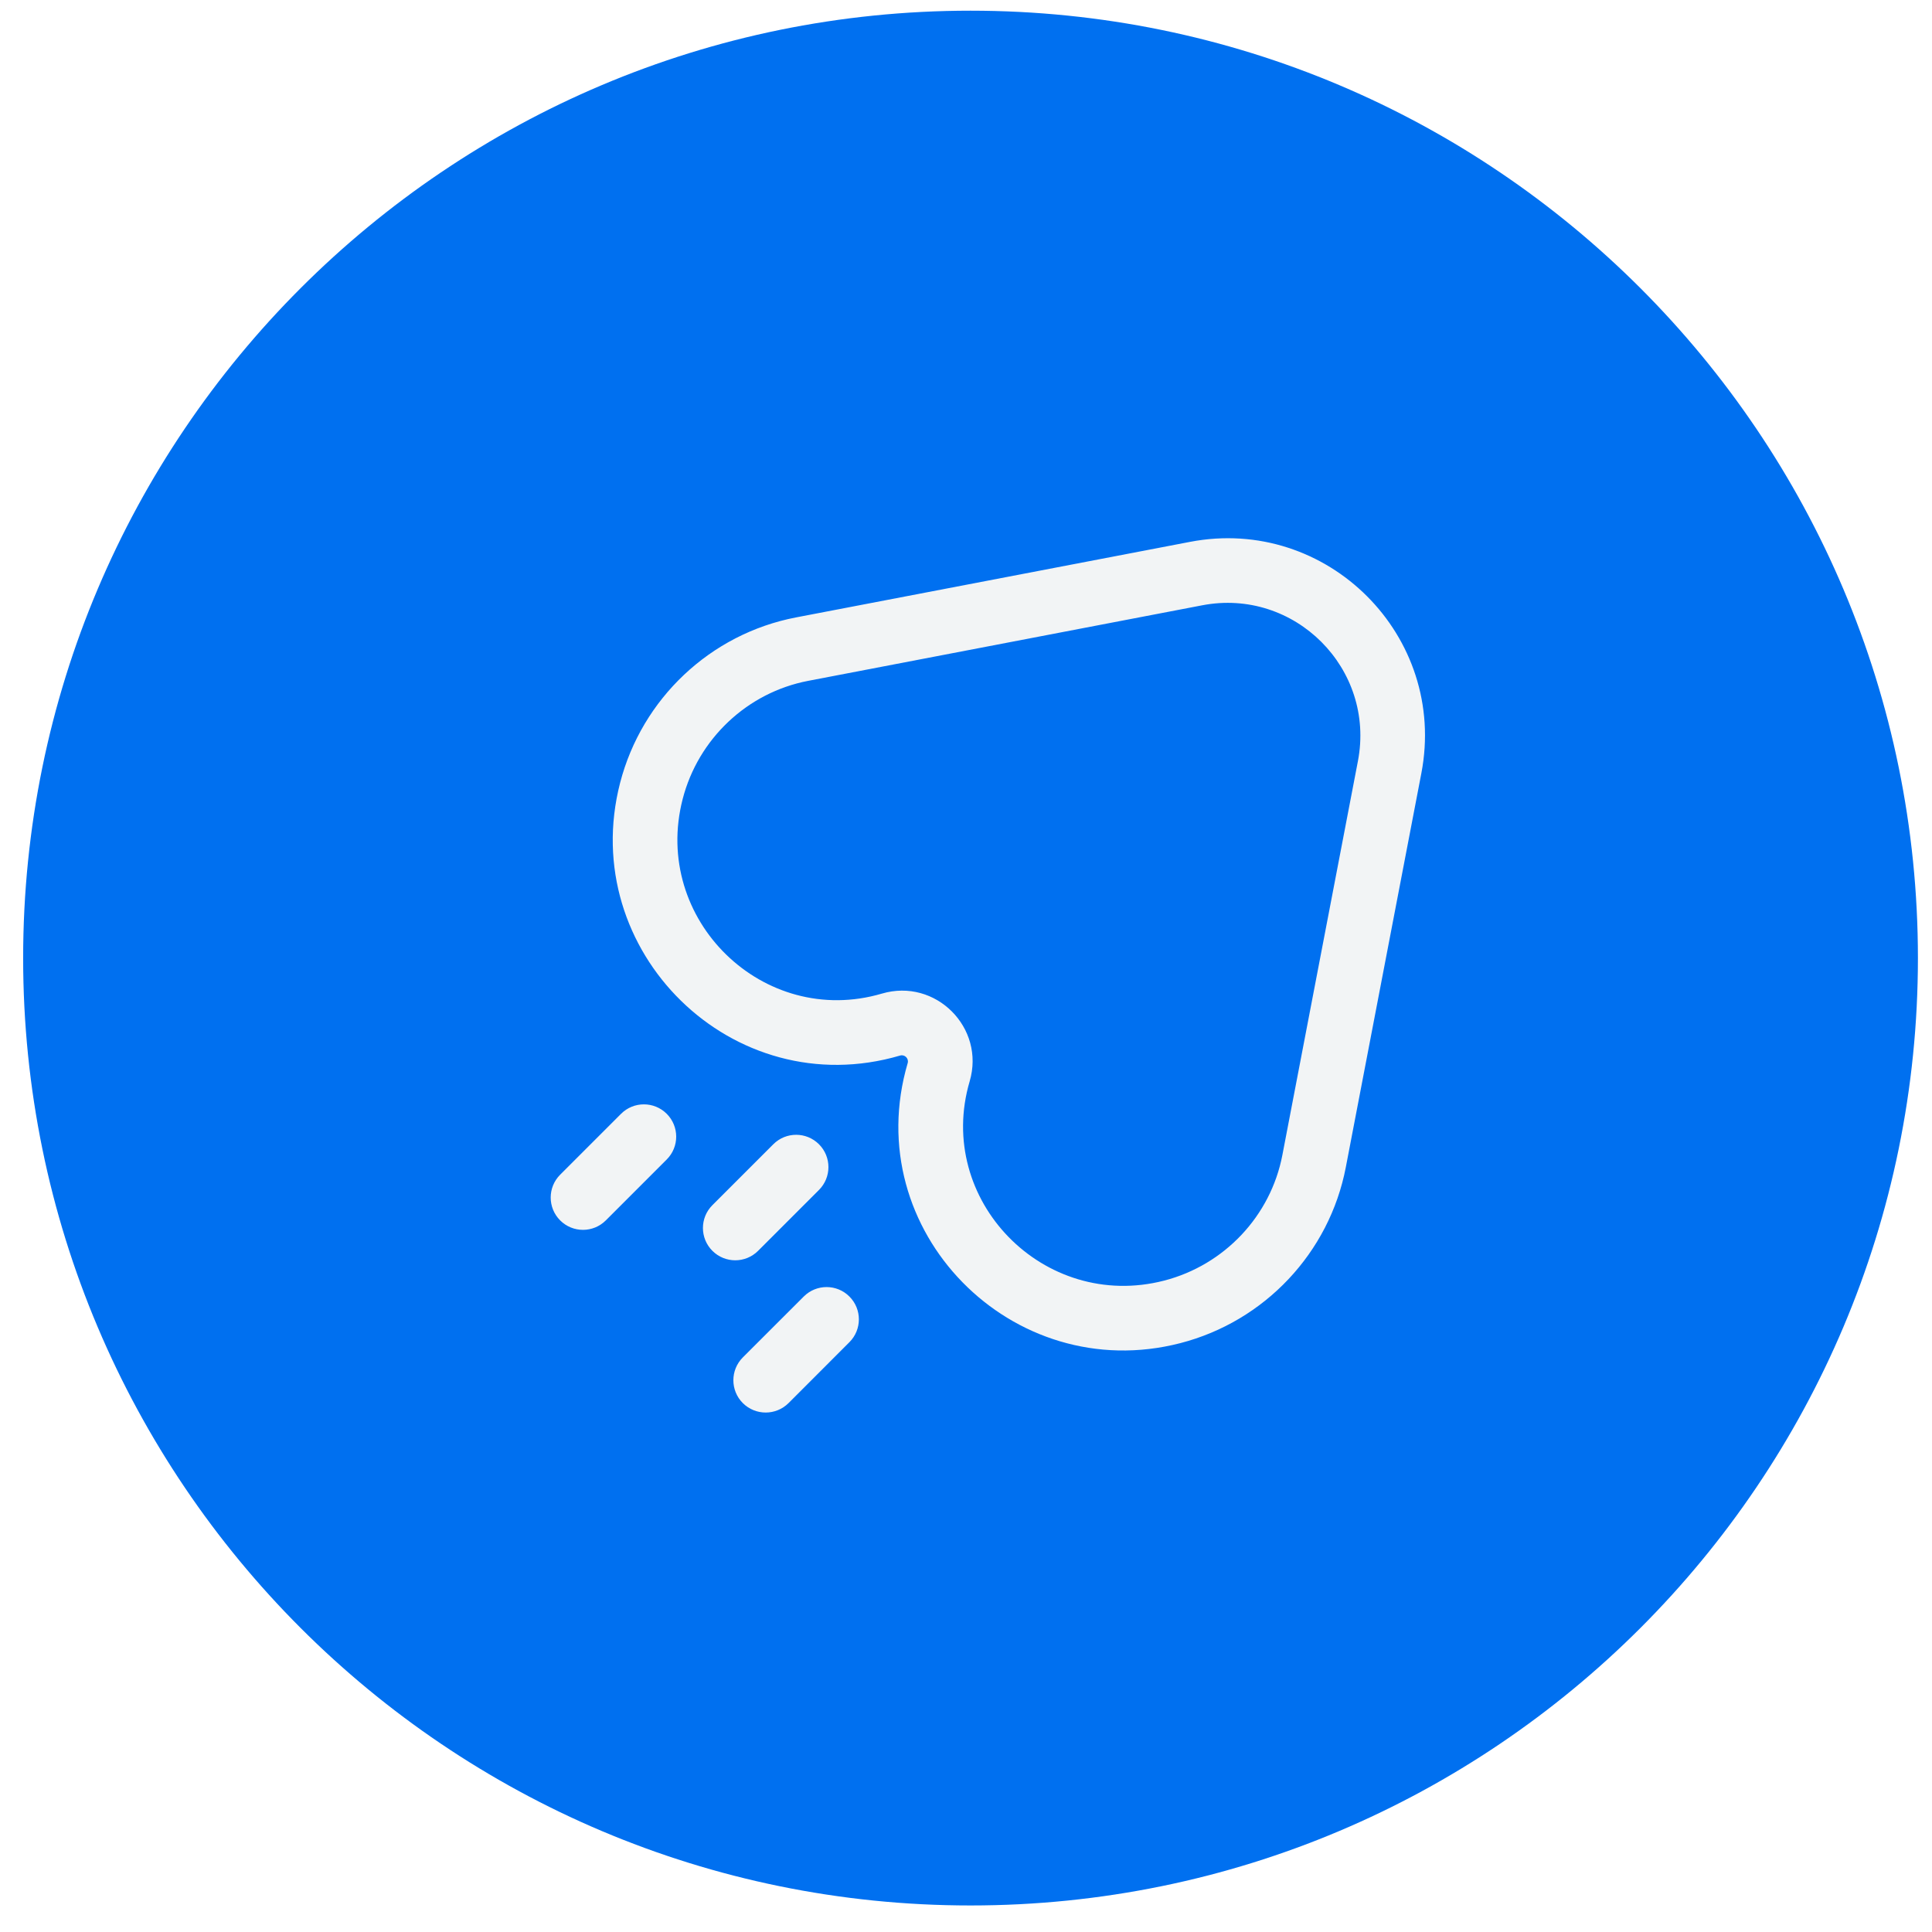
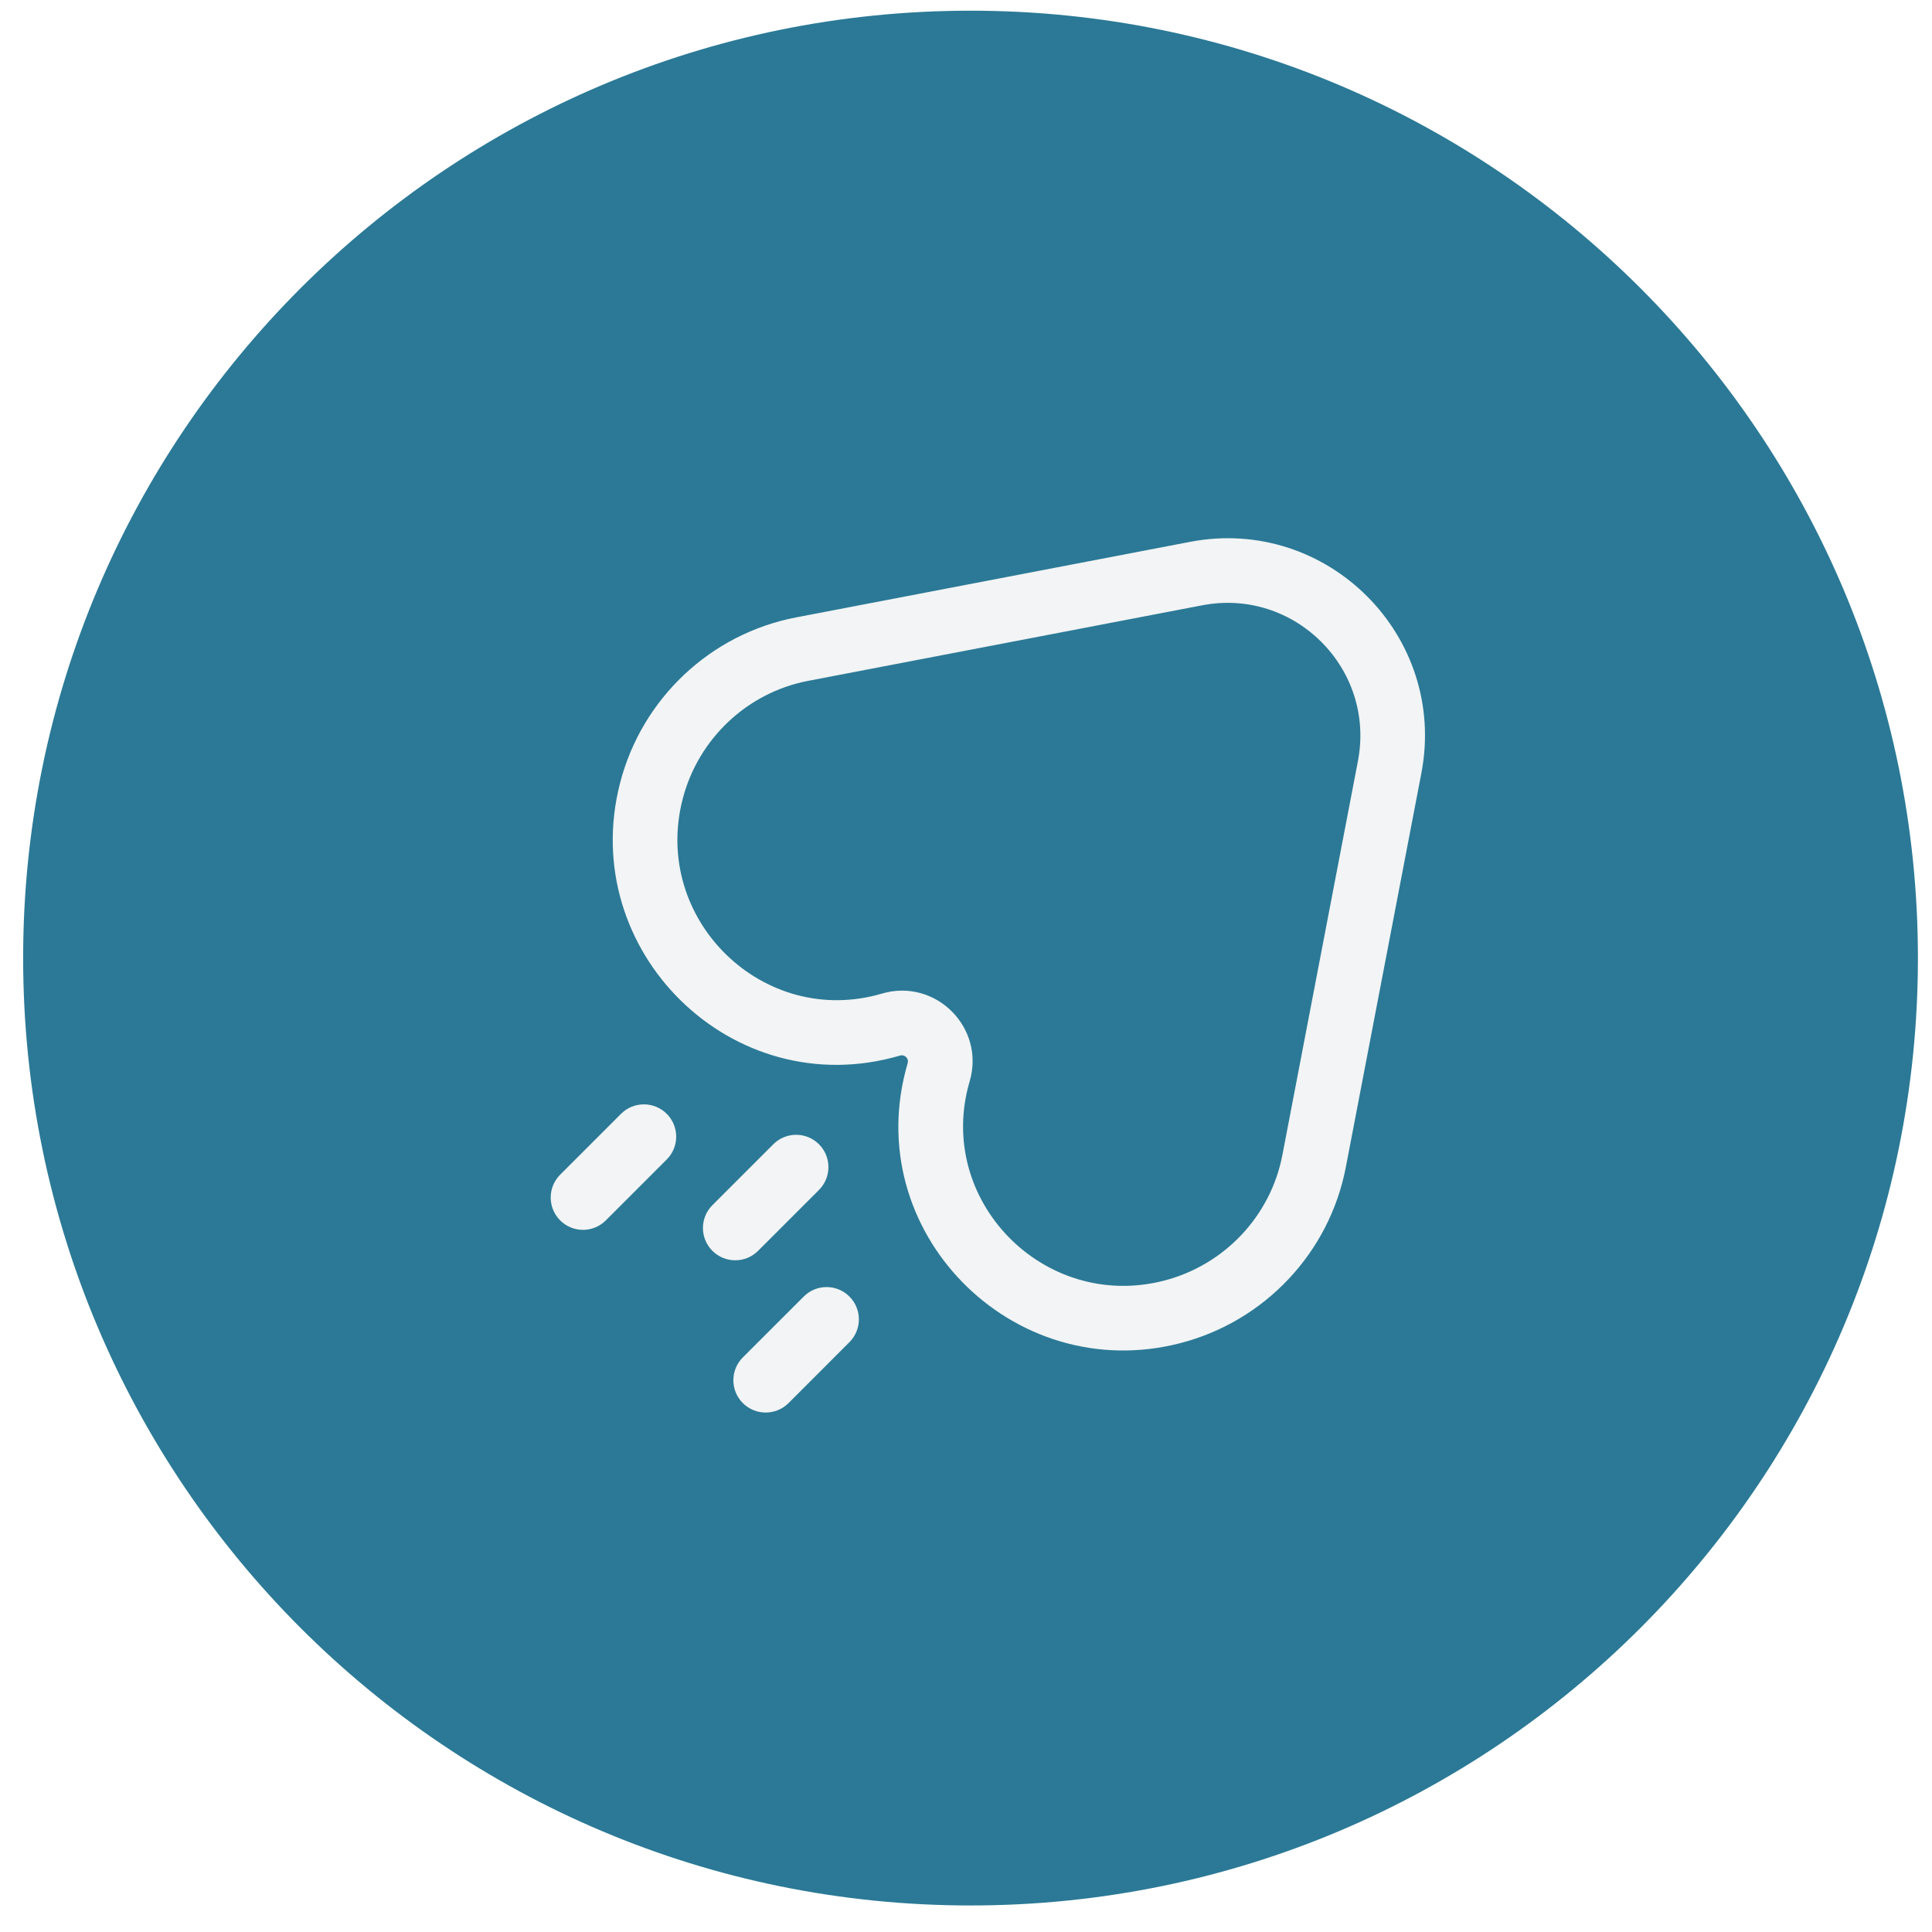
<svg xmlns="http://www.w3.org/2000/svg" width="49" height="49" viewBox="0 0 49 49" fill="none">
-   <circle cx="24.615" cy="24.299" r="24.028" fill="#0070F0" />
+   <circle cx="24.615" cy="24.299" r="24.028" fill="#2B7996" />
  <path d="M16.52 20.061L17.314 20.266L16.52 20.061ZM20.343 16.464L20.497 17.268L20.343 16.464ZM22.598 25.985L22.367 25.2L22.598 25.985ZM23.807 27.194L23.021 26.963L23.807 27.194ZM29.731 33.272L29.936 34.065L29.731 33.272ZM33.328 29.449L34.133 29.604L33.328 29.449ZM35.245 19.457L34.44 19.303V19.303L35.245 19.457ZM30.335 14.547L30.181 13.743L30.335 14.547ZM18.068 30.566C17.748 30.886 17.748 31.404 18.068 31.724C18.388 32.044 18.907 32.044 19.227 31.724L18.068 30.566ZM20.771 30.18C21.091 29.86 21.091 29.341 20.771 29.021C20.451 28.701 19.933 28.701 19.613 29.021L20.771 30.18ZM18.84 34.427C18.52 34.747 18.52 35.266 18.84 35.586C19.16 35.905 19.679 35.905 19.999 35.586L18.84 34.427ZM21.543 34.041C21.863 33.721 21.863 33.202 21.543 32.883C21.224 32.563 20.705 32.563 20.385 32.883L21.543 34.041ZM14.207 29.793C13.887 30.113 13.887 30.632 14.207 30.952C14.527 31.272 15.045 31.272 15.365 30.952L14.207 29.793ZM16.91 29.407C17.23 29.087 17.23 28.569 16.91 28.249C16.59 27.929 16.071 27.929 15.751 28.249L16.91 29.407ZM34.44 19.303L32.524 29.295L34.133 29.604L36.049 19.611L34.44 19.303ZM20.497 17.268L30.49 15.352L30.181 13.743L20.189 15.659L20.497 17.268ZM17.314 20.266C17.708 18.738 18.952 17.564 20.497 17.268L20.189 15.659C18.016 16.076 16.279 17.72 15.727 19.856L17.314 20.266ZM22.367 25.2C19.361 26.084 16.524 23.321 17.314 20.266L15.727 19.856C14.626 24.122 18.581 28.02 22.829 26.771L22.367 25.2ZM24.593 27.425C24.993 26.064 23.728 24.799 22.367 25.2L22.829 26.771C22.946 26.737 23.055 26.846 23.021 26.963L24.593 27.425ZM29.526 32.479C26.471 33.268 23.708 30.431 24.593 27.425L23.021 26.963C21.772 31.211 25.67 35.167 29.936 34.065L29.526 32.479ZM32.524 29.295C32.228 30.84 31.054 32.084 29.526 32.479L29.936 34.065C32.072 33.513 33.716 31.776 34.133 29.604L32.524 29.295ZM36.049 19.611C36.717 16.131 33.661 13.075 30.181 13.743L30.49 15.352C32.833 14.902 34.89 16.959 34.44 19.303L36.049 19.611ZM19.227 31.724L20.771 30.18L19.613 29.021L18.068 30.566L19.227 31.724ZM19.999 35.586L21.543 34.041L20.385 32.883L18.84 34.427L19.999 35.586ZM15.365 30.952L16.91 29.407L15.751 28.249L14.207 29.793L15.365 30.952Z" fill="#F2F4F5" />
</svg>
